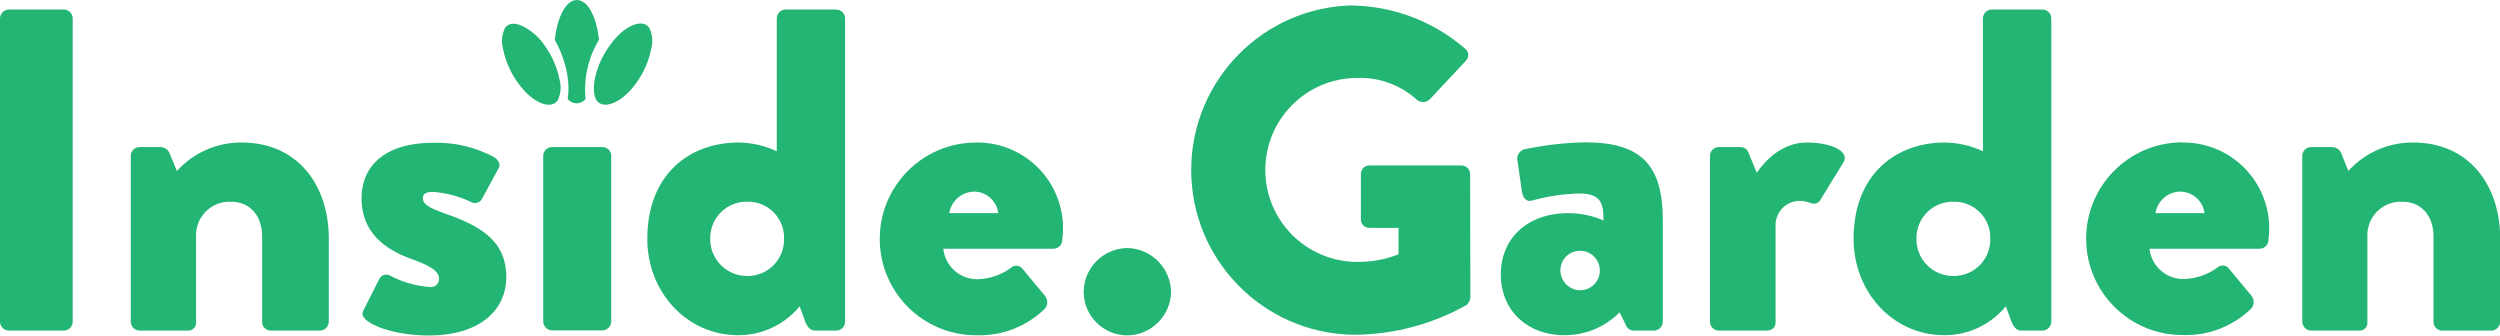
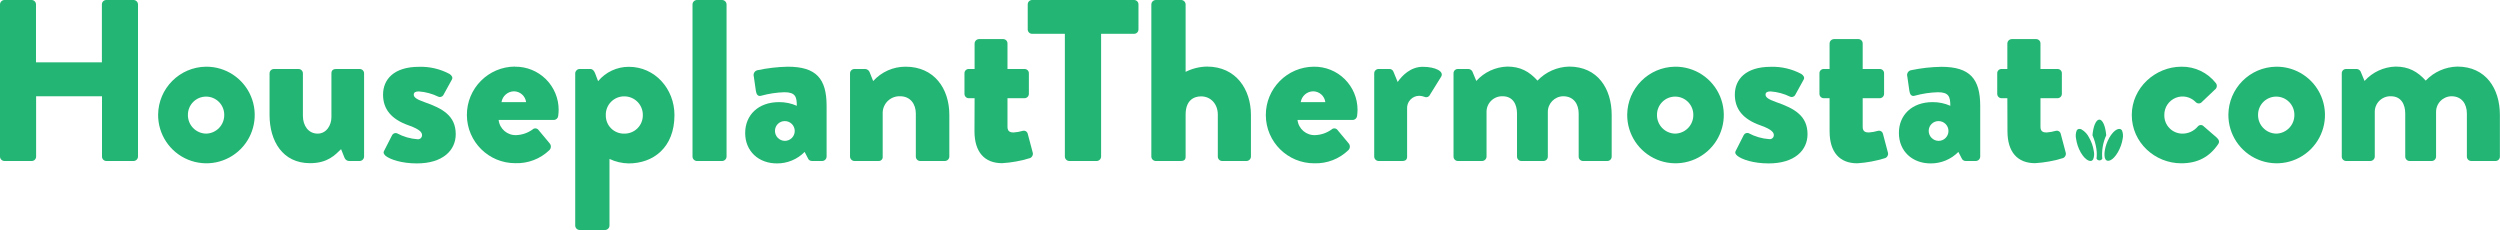
- <svg xmlns="http://www.w3.org/2000/svg" viewBox="0 0 452.26 60.64">
+ <svg xmlns="http://www.w3.org/2000/svg" viewBox="0 0 869.59 80">
  <g id="Layer_2" data-name="Layer 2">
    <g id="Layer_1-2" data-name="Layer 1">
-       <path d="M0,3.29A1.63,1.63,0,0,1,1.58,1.72h10a1.62,1.62,0,0,1,1.57,1.57V58.23a1.63,1.63,0,0,1-1.57,1.58h-10A1.64,1.64,0,0,1,0,58.23Z" style="fill:#22b573" />
-       <path d="M23.66,28.19a1.57,1.57,0,0,1,1.57-1.58h3.9a1.86,1.86,0,0,1,1.5,1L32,30.93a15.68,15.68,0,0,1,11.71-5.15c10.29,0,15.77,7.89,15.77,17.35v15.1a1.64,1.64,0,0,1-1.58,1.58H49a1.58,1.58,0,0,1-1.58-1.58V42.71c0-3.32-1.91-6.22-5.64-6.22a6.05,6.05,0,0,0-6.31,5.81V58.23A1.41,1.41,0,0,1,34,59.81H25.23a1.63,1.63,0,0,1-1.57-1.58Z" style="fill:#22b573" />
-       <path d="M65.74,56.16l2.9-5.73a1.42,1.42,0,0,1,1.74-.66,18.39,18.39,0,0,0,7.47,2.16,1.46,1.46,0,0,0,1.58-1.5c0-.83-.5-2-4.73-3.48-6.47-2.24-9.3-6-9.3-11.12,0-5.57,4-10,12.95-10a21.88,21.88,0,0,1,11,2.58c.75.49,1.33,1.24.83,2.07l-3.07,5.64a1.46,1.46,0,0,1-1.74.5,19.1,19.1,0,0,0-7.06-1.91c-1.08,0-1.82.25-1.82,1.17s.91,1.66,3.73,2.65c6.72,2.32,11.37,5,11.37,11.62,0,5.81-4.65,10.54-14,10.54-5.47,0-9.62-1.41-11.28-2.74C65.74,57.4,65.32,56.91,65.74,56.16Z" style="fill:#22b573" />
-       <path d="M133.63,25.78a16.81,16.81,0,0,1,6.89,1.58V3.29a1.62,1.62,0,0,1,1.57-1.57h9.22a1.62,1.62,0,0,1,1.57,1.57V58.23a1.63,1.63,0,0,1-1.57,1.58H147.4c-.83,0-1.41-.75-1.74-1.66l-1-2.74a14.37,14.37,0,0,1-11.13,5.23c-9.37,0-16.43-7.88-16.43-17.43C117.11,31.51,124.75,25.78,133.63,25.78Zm1.57,24.15a6.59,6.59,0,0,0,6.64-6.8,6.5,6.5,0,0,0-6.64-6.64,6.57,6.57,0,0,0-6.72,6.64A6.66,6.66,0,0,0,135.2,49.93Z" style="fill:#22b573" />
-       <path d="M176.54,25.78a15.52,15.52,0,0,1,15.77,15.61,21.1,21.1,0,0,1-.17,2.24A1.6,1.6,0,0,1,190.56,45H170.65A6.15,6.15,0,0,0,177,50.51a10.8,10.8,0,0,0,5.81-2,1.44,1.44,0,0,1,2.07,0l4.15,5a1.8,1.8,0,0,1-.08,2.41,16.93,16.93,0,0,1-12.29,4.73,17.43,17.43,0,0,1-.16-34.86Zm4.06,12.78a4.47,4.47,0,0,0-4.39-3.9,4.63,4.63,0,0,0-4.48,3.9Z" style="fill:#22b573" />
-       <path d="M203.85,44.87a8.08,8.08,0,0,1,8,8,8,8,0,0,1-8,7.8,7.9,7.9,0,0,1-7.81-7.8A8,8,0,0,1,203.85,44.87Z" style="fill:#22b573" />
-       <path d="M244.76,1A32,32,0,0,1,265,8.77a1.46,1.46,0,0,1,.17,2.24l-6.56,7a1.77,1.77,0,0,1-2.24.09,15.23,15.23,0,0,0-10.87-4,16.64,16.64,0,0,0,.08,33.28A19.54,19.54,0,0,0,253,46V41.22h-5.23a1.51,1.51,0,0,1-1.58-1.49V31.51a1.53,1.53,0,0,1,1.58-1.58h16.68a1.57,1.57,0,0,1,1.5,1.58L266,53.83a2,2,0,0,1-.67,1.33,41.86,41.86,0,0,1-20.58,5.4,29.8,29.8,0,0,1,0-59.59Z" style="fill:#22b573" />
-       <path d="M283.69,38.56a15.54,15.54,0,0,1,6.39,1.33c0-3.23-.5-4.89-4.48-4.89a35.45,35.45,0,0,0-8.3,1.24c-1.24.42-1.82-.5-2-1.74l-.75-5.23A1.77,1.77,0,0,1,275.81,27a57.68,57.68,0,0,1,11-1.25c10.3,0,14,4.32,14,14.11V58.23a1.64,1.64,0,0,1-1.58,1.58h-3.65a1.54,1.54,0,0,1-1.49-1.08L293,56.49a13.9,13.9,0,0,1-10.05,4.15c-6.55,0-11.45-4.4-11.45-11C271.49,43.29,276.14,38.56,283.69,38.56Zm2.16,13.95a3.57,3.57,0,1,0,0-7.14,3.53,3.53,0,0,0-3.57,3.49A3.62,3.62,0,0,0,285.85,52.51Z" style="fill:#22b573" />
-       <path d="M309.34,28.19a1.58,1.58,0,0,1,1.58-1.58h3.9a1.5,1.5,0,0,1,1.49,1l1.49,3.65c1.66-2.41,4.73-5.48,9.05-5.48,4.56,0,7.8,1.66,6.64,3.57L329.42,36a1.41,1.41,0,0,1-1.82.75,5.92,5.92,0,0,0-2-.42,4.41,4.41,0,0,0-4.39,4.73V58.23c0,1-.5,1.58-1.83,1.58h-8.46a1.63,1.63,0,0,1-1.58-1.58Z" style="fill:#22b573" />
-       <path d="M351.83,25.78a16.81,16.81,0,0,1,6.89,1.58V3.29a1.63,1.63,0,0,1,1.58-1.57h9.21a1.63,1.63,0,0,1,1.58,1.57V58.23a1.64,1.64,0,0,1-1.58,1.58h-3.9c-.83,0-1.41-.75-1.74-1.66l-1-2.74a14.37,14.37,0,0,1-11.12,5.23c-9.38,0-16.43-7.88-16.43-17.43C335.32,31.51,343,25.78,351.83,25.78Zm1.58,24.15a6.59,6.59,0,0,0,6.64-6.8,6.5,6.5,0,0,0-6.64-6.64,6.57,6.57,0,0,0-6.72,6.64A6.65,6.65,0,0,0,353.41,49.93Z" style="fill:#22b573" />
-       <path d="M394.74,25.78a15.52,15.52,0,0,1,15.77,15.61,21.08,21.08,0,0,1-.16,2.24A1.61,1.61,0,0,1,408.77,45H388.85a6.15,6.15,0,0,0,6.39,5.47,10.77,10.77,0,0,0,5.81-2,1.44,1.44,0,0,1,2.07,0l4.15,5a1.79,1.79,0,0,1-.08,2.41,16.89,16.89,0,0,1-12.28,4.73,17.43,17.43,0,0,1-.17-34.86Zm4.07,12.78a4.48,4.48,0,0,0-4.4-3.9,4.63,4.63,0,0,0-4.48,3.9Z" style="fill:#22b573" />
-       <path d="M416.49,28.19a1.58,1.58,0,0,1,1.58-1.58H422a1.86,1.86,0,0,1,1.49,1l1.33,3.32a15.63,15.63,0,0,1,11.7-5.15c10.29,0,15.77,7.89,15.77,17.35v15.1a1.64,1.64,0,0,1-1.58,1.58H441.8a1.57,1.57,0,0,1-1.57-1.58V42.71c0-3.32-1.91-6.22-5.65-6.22a6.05,6.05,0,0,0-6.31,5.81V58.23a1.41,1.41,0,0,1-1.49,1.58h-8.71a1.64,1.64,0,0,1-1.58-1.58Z" style="fill:#22b573" />
-       <path d="M117.81,8.82A5.31,5.31,0,0,0,117.44,5a1.85,1.85,0,0,0-1.58-.74c-1.51,0-3.65,1.27-5.58,4-2.79,3.88-3.46,8.35-2.32,9.94s4.37.66,7.16-3.21A15.8,15.8,0,0,0,117.81,8.82Z" style="fill:#22b573" />
-       <path d="M93.7,15c2.79,3.87,6,4.8,7.16,3.21a5.31,5.31,0,0,0,.37-3.79,15.7,15.7,0,0,0-2.68-6.15,10.13,10.13,0,0,0-4.43-3.73A3.77,3.77,0,0,0,93,4.3,1.84,1.84,0,0,0,91.39,5,5.31,5.31,0,0,0,91,8.82,15.63,15.63,0,0,0,93.7,15Z" style="fill:#22b573" />
-       <path d="M108.36,7.2c-.43-4.12-2-7.2-4-7.2s-3.53,3.08-4,7.21a20.2,20.2,0,0,1,2.24,6.15,13.83,13.83,0,0,1,.1,4.56,2.07,2.07,0,0,0,3.23,0A17.36,17.36,0,0,1,108.36,7.2Z" style="fill:#22b573" />
-       <path d="M109,26.61H99.85a1.58,1.58,0,0,0-1.58,1.58v30a1.64,1.64,0,0,0,1.58,1.58H109a1.63,1.63,0,0,0,1.57-1.58v-30A1.57,1.57,0,0,0,109,26.61Z" style="fill:#22b573" />
+       <path d="M0,1.52A1.57,1.57,0,0,1,1.52,0H11a1.52,1.52,0,0,1,1.52,1.52V21.68H35.44V1.52A1.52,1.52,0,0,1,37,0h9.52A1.57,1.57,0,0,1,48,1.52v53A1.57,1.57,0,0,1,46.48,56H37a1.52,1.52,0,0,1-1.52-1.52v-21H12.56v21A1.52,1.52,0,0,1,11,56H1.52A1.57,1.57,0,0,1,0,54.48Z" style="fill:#22b573" />
+       <path d="M71.68,23.2A16.8,16.8,0,1,1,55,39.92,16.85,16.85,0,0,1,71.68,23.2Zm0,23.28A6.44,6.44,0,0,0,78,39.92a6.32,6.32,0,1,0-12.64,0A6.44,6.44,0,0,0,71.68,46.48Z" style="fill:#22b573" />
+       <path d="M93.76,25.52A1.52,1.52,0,0,1,95.28,24h8.56a1.52,1.52,0,0,1,1.52,1.52v14.8c0,3.28,1.84,6.16,5.12,6.16,3.12,0,4.8-3,4.8-5.68V25.52c0-1.28.88-1.52,1.68-1.52h8.16a1.52,1.52,0,0,1,1.52,1.52v29A1.57,1.57,0,0,1,125.12,56h-3.76a1.75,1.75,0,0,1-1.52-1.12l-1.2-3c-2.08,2-4.64,4.88-10.8,4.88-9.52,0-14.08-7.68-14.08-16.8Z" style="fill:#22b573" />
+       <path d="M133.6,52.48,136.4,47a1.38,1.38,0,0,1,1.68-.64,17.69,17.69,0,0,0,7.2,2.08A1.4,1.4,0,0,0,146.8,47c0-.8-.48-1.92-4.56-3.36-6.24-2.16-9-5.76-9-10.72,0-5.36,3.84-9.68,12.48-9.68a21.17,21.17,0,0,1,10.64,2.48c.72.48,1.28,1.2.8,2l-3,5.44a1.41,1.41,0,0,1-1.68.48,18.4,18.4,0,0,0-6.8-1.84c-1,0-1.76.24-1.76,1.12s.88,1.6,3.6,2.56c6.48,2.24,11,4.8,11,11.2,0,5.6-4.48,10.16-13.52,10.16-5.28,0-9.28-1.36-10.88-2.64C133.6,53.68,133.2,53.2,133.6,52.48Z" style="fill:#22b573" />
+       <path d="M179.12,23.2a15,15,0,0,1,15.2,15,19.62,19.62,0,0,1-.16,2.16,1.55,1.55,0,0,1-1.52,1.36h-19.2A5.94,5.94,0,0,0,179.6,47a10.43,10.43,0,0,0,5.6-1.92,1.39,1.39,0,0,1,2,0l4,4.8a1.72,1.72,0,0,1-.08,2.32,16.28,16.28,0,0,1-11.84,4.56,16.8,16.8,0,0,1-.16-33.6ZM183,35.52a4.31,4.31,0,0,0-4.24-3.76,4.46,4.46,0,0,0-4.32,3.76Z" style="fill:#22b573" />
+       <path d="M212,78.48A1.57,1.57,0,0,1,210.48,80H201.6a1.57,1.57,0,0,1-1.52-1.52v-53A1.57,1.57,0,0,1,201.6,24h3.76c.8,0,1.36.72,1.68,1.6l1,2.64a13.84,13.84,0,0,1,10.72-5c9,0,15.84,7.6,15.84,16.8,0,11.28-7.36,16.8-15.92,16.8A16.16,16.16,0,0,1,212,55.28Zm5.12-32a6.34,6.34,0,0,0,6.48-6.4,6.42,6.42,0,0,0-6.48-6.56,6.36,6.36,0,0,0-6.4,6.56A6.27,6.27,0,0,0,217.12,46.48Z" style="fill:#22b573" />
+       <path d="M240.88,1.52A1.57,1.57,0,0,1,242.4,0h8.8a1.57,1.57,0,0,1,1.52,1.52v53A1.57,1.57,0,0,1,251.2,56h-8.8a1.57,1.57,0,0,1-1.52-1.52Z" style="fill:#22b573" />
+       <path d="M271,35.52a15,15,0,0,1,6.16,1.28c0-3.12-.48-4.72-4.32-4.72a34,34,0,0,0-8,1.2c-1.2.4-1.76-.48-1.92-1.68l-.72-5a1.71,1.71,0,0,1,1.2-2.16A56,56,0,0,1,274,23.2c9.92,0,13.52,4.16,13.52,13.6V54.48A1.57,1.57,0,0,1,286,56h-3.52A1.49,1.49,0,0,1,281,55l-1.12-2.16a13.36,13.36,0,0,1-9.68,4c-6.32,0-11-4.24-11-10.56C259.2,40.08,263.68,35.52,271,35.52ZM273,49a3.44,3.44,0,1,0,0-6.88,3.4,3.4,0,0,0-3.44,3.36A3.48,3.48,0,0,0,273,49Z" style="fill:#22b573" />
+       <path d="M295.67,25.52A1.52,1.52,0,0,1,297.19,24H301a1.78,1.78,0,0,1,1.44,1l1.28,3.2a15.09,15.09,0,0,1,11.29-5c9.92,0,15.2,7.6,15.2,16.72V54.48A1.57,1.57,0,0,1,328.64,56h-8.56a1.52,1.52,0,0,1-1.52-1.52v-15c0-3.2-1.85-6-5.44-6a5.84,5.84,0,0,0-6.09,5.6V54.48A1.36,1.36,0,0,1,305.59,56h-8.4a1.57,1.57,0,0,1-1.52-1.52Z" style="fill:#22b573" />
+       <path d="M339,34.16h-2.08a1.5,1.5,0,0,1-1.44-1.52V25.52A1.45,1.45,0,0,1,336.88,24H339V15.12a1.57,1.57,0,0,1,1.52-1.52H349a1.5,1.5,0,0,1,1.44,1.52V24h5.92a1.47,1.47,0,0,1,1.52,1.52v7.12a1.52,1.52,0,0,1-1.52,1.52h-5.92v10c0,1.76,1.2,1.92,2.16,1.92a15.62,15.62,0,0,0,3.12-.56,1.4,1.4,0,0,1,1.76,1l1.76,6.64a1.59,1.59,0,0,1-1,1.84,41.2,41.2,0,0,1-9.68,1.76c-6.08,0-9.6-3.84-9.6-11.12Z" style="fill:#22b573" />
+       <path d="M370.4,11.76H359a1.52,1.52,0,0,1-1.52-1.52V1.52A1.52,1.52,0,0,1,359,0h35.52A1.52,1.52,0,0,1,396,1.52v8.72a1.52,1.52,0,0,1-1.52,1.52H383V54.48A1.57,1.57,0,0,1,381.52,56h-9.6a1.57,1.57,0,0,1-1.52-1.52Z" style="fill:#22b573" />
+       <path d="M400.48,1.52A1.57,1.57,0,0,1,402,0h8.88a1.57,1.57,0,0,1,1.52,1.52V25a17,17,0,0,1,7.44-1.84c10.08,0,15.28,7.92,15.28,16.8V54.48A1.57,1.57,0,0,1,433.6,56h-8.48a1.52,1.52,0,0,1-1.52-1.52V39.84c0-3.52-2.32-6.32-5.84-6.32-2.56,0-5.36,1.44-5.36,6.32V54.48c0,1-.4,1.52-1.76,1.52H402a1.57,1.57,0,0,1-1.52-1.52Z" style="fill:#22b573" />
+       <path d="M457,23.2a15,15,0,0,1,15.2,15,19.62,19.62,0,0,1-.16,2.16,1.55,1.55,0,0,1-1.52,1.36h-19.2A5.94,5.94,0,0,0,457.52,47a10.43,10.43,0,0,0,5.6-1.92,1.39,1.39,0,0,1,2,0l4,4.8a1.72,1.72,0,0,1-.08,2.32A16.28,16.28,0,0,1,457.2,56.8,16.8,16.8,0,0,1,457,23.2ZM461,35.52a4.31,4.31,0,0,0-4.24-3.76,4.46,4.46,0,0,0-4.32,3.76Z" style="fill:#22b573" />
+       <path d="M478,25.52A1.51,1.51,0,0,1,479.52,24h3.75a1.43,1.43,0,0,1,1.44,1l1.45,3.52c1.59-2.32,4.56-5.28,8.72-5.28,4.4,0,7.52,1.6,6.4,3.44L497.36,33a1.36,1.36,0,0,1-1.76.72,5.75,5.75,0,0,0-1.92-.4,4.25,4.25,0,0,0-4.24,4.56V54.48c0,1-.48,1.52-1.76,1.52h-8.16A1.57,1.57,0,0,1,478,54.48Z" style="fill:#22b573" />
+       <path d="M505.59,25.52A1.47,1.47,0,0,1,507.11,24h3.68a1.62,1.62,0,0,1,1.36.88l1.36,3.28a15.14,15.14,0,0,1,10.8-5c4.48,0,7.6,1.68,10.48,4.88a15.73,15.73,0,0,1,11-4.88c9.93,0,14.81,7.68,14.81,16.8V54.48A1.52,1.52,0,0,1,559.12,56h-8.48a1.51,1.51,0,0,1-1.52-1.52v-15c0-3.2-1.68-6-5.37-6A5.44,5.44,0,0,0,538.39,39V54.48A1.52,1.52,0,0,1,536.87,56h-7.68a1.52,1.52,0,0,1-1.52-1.52v-15c0-3.2-1.44-6-5-6a5.42,5.42,0,0,0-5.6,5.6V54.48A1.57,1.57,0,0,1,515.51,56h-8.4a1.52,1.52,0,0,1-1.52-1.52Z" style="fill:#22b573" />
+       <path d="M582.63,23.2A16.8,16.8,0,1,1,566,39.92,16.85,16.85,0,0,1,582.63,23.2Zm0,23.28A6.44,6.44,0,0,0,589,39.92a6.32,6.32,0,1,0-12.64,0A6.44,6.44,0,0,0,582.63,46.48Z" style="fill:#22b573" />
+       <path d="M603.75,52.48l2.8-5.52a1.38,1.38,0,0,1,1.68-.64,17.69,17.69,0,0,0,7.2,2.08A1.4,1.4,0,0,0,617,47c0-.8-.48-1.92-4.56-3.36-6.24-2.16-9-5.76-9-10.72,0-5.36,3.84-9.68,12.48-9.68a21.17,21.17,0,0,1,10.64,2.48c.72.48,1.28,1.2.8,2l-3,5.44a1.41,1.41,0,0,1-1.68.48,18.4,18.4,0,0,0-6.8-1.84c-1,0-1.76.24-1.76,1.12s.88,1.6,3.6,2.56c6.48,2.24,11,4.8,11,11.2,0,5.6-4.48,10.16-13.52,10.16-5.28,0-9.28-1.36-10.88-2.64C603.75,53.68,603.35,53.2,603.75,52.48Z" style="fill:#22b573" />
+       <path d="M636.39,34.16h-2.08a1.5,1.5,0,0,1-1.44-1.52V25.52A1.45,1.45,0,0,1,634.31,24h2.08V15.12a1.57,1.57,0,0,1,1.52-1.52h8.56a1.5,1.5,0,0,1,1.44,1.52V24h5.92a1.47,1.47,0,0,1,1.52,1.52v7.12a1.52,1.52,0,0,1-1.52,1.52h-5.92v10c0,1.76,1.2,1.92,2.16,1.92a15.62,15.62,0,0,0,3.12-.56,1.4,1.4,0,0,1,1.76,1l1.76,6.64a1.59,1.59,0,0,1-1,1.84A41.2,41.2,0,0,1,646,56.8c-6.08,0-9.6-3.84-9.6-11.12Z" style="fill:#22b573" />
+       <path d="M672.23,35.52a15,15,0,0,1,6.16,1.28c0-3.12-.48-4.72-4.32-4.72a34,34,0,0,0-8,1.2c-1.2.4-1.76-.48-1.92-1.68l-.72-5a1.71,1.71,0,0,1,1.2-2.16,56,56,0,0,1,10.64-1.2c9.92,0,13.52,4.16,13.52,13.6V54.48A1.57,1.57,0,0,1,687.27,56h-3.52a1.49,1.49,0,0,1-1.44-1l-1.12-2.16a13.36,13.36,0,0,1-9.68,4c-6.32,0-11-4.24-11-10.56C660.47,40.08,665,35.52,672.23,35.52ZM674.31,49a3.44,3.44,0,1,0,0-6.88,3.4,3.4,0,0,0-3.44,3.36A3.48,3.48,0,0,0,674.31,49Z" style="fill:#22b573" />
+       <path d="M698.23,34.16h-2.08a1.5,1.5,0,0,1-1.44-1.52V25.52A1.45,1.45,0,0,1,696.15,24h2.08V15.12a1.57,1.57,0,0,1,1.52-1.52h8.56a1.5,1.5,0,0,1,1.44,1.52V24h5.92a1.47,1.47,0,0,1,1.52,1.52v7.12a1.52,1.52,0,0,1-1.52,1.52h-5.92v10c0,1.76,1.2,1.92,2.16,1.92a15.62,15.62,0,0,0,3.12-.56,1.4,1.4,0,0,1,1.76,1l1.76,6.64a1.59,1.59,0,0,1-1,1.84,41.2,41.2,0,0,1-9.68,1.76c-6.08,0-9.6-3.84-9.6-11.12Z" style="fill:#22b573" />
+       <path d="M758.79,23.2a14.9,14.9,0,0,1,12,5.76,1.59,1.59,0,0,1-.4,2.24l-4.8,4.56a1.46,1.46,0,0,1-1.76-.16,6.34,6.34,0,0,0-11,4.4A6.3,6.3,0,0,0,759,46.48,6.91,6.91,0,0,0,764.47,44a1.31,1.31,0,0,1,1.76-.32l4.8,4.16c.72.64,1.12,1.44.56,2.24-3,4.48-7.12,6.72-12.88,6.72-9.12,0-17.2-7.2-17.2-16.8C741.51,30.56,749.67,23.2,758.79,23.2Z" style="fill:#22b573" />
+       <path d="M791.75,23.2a16.8,16.8,0,1,1-16.64,16.72A16.85,16.85,0,0,1,791.75,23.2Zm0,23.28a6.44,6.44,0,0,0,6.32-6.56,6.32,6.32,0,1,0-12.64,0A6.44,6.44,0,0,0,791.75,46.48Z" style="fill:#22b573" />
+       <path d="M814.55,25.52A1.47,1.47,0,0,1,816.07,24h3.68a1.62,1.62,0,0,1,1.36.88l1.36,3.28a15.14,15.14,0,0,1,10.8-5c4.48,0,7.6,1.68,10.48,4.88a15.7,15.7,0,0,1,11-4.88c9.92,0,14.8,7.68,14.8,16.8V54.48A1.52,1.52,0,0,1,868.07,56h-8.48a1.52,1.52,0,0,1-1.52-1.52v-15c0-3.2-1.68-6-5.36-6A5.43,5.43,0,0,0,847.35,39V54.48A1.52,1.52,0,0,1,845.83,56h-7.68a1.52,1.52,0,0,1-1.52-1.52v-15c0-3.2-1.44-6-5-6a5.42,5.42,0,0,0-5.6,5.6V54.48A1.57,1.57,0,0,1,824.47,56h-8.4a1.52,1.52,0,0,1-1.52-1.52Z" style="fill:#22b573" />
+       <path d="M738.34,48.28a5,5,0,0,0-.22-2.87,1.06,1.06,0,0,0-1-.56c-.92,0-2.22,1-3.39,3-1.69,2.94-2.09,6.33-1.4,7.53s2.65.5,4.34-2.43A13.68,13.68,0,0,0,738.34,48.28Z" style="fill:#22b573" />
+       <path d="M723.74,53c1.69,2.93,3.64,3.64,4.34,2.43a5,5,0,0,0,.22-2.87,13.56,13.56,0,0,0-1.62-4.66A6.71,6.71,0,0,0,724,45a1.76,1.76,0,0,0-.7-.16,1.05,1.05,0,0,0-.95.55,5,5,0,0,0-.22,2.87A13.68,13.68,0,0,0,723.74,53Z" style="fill:#22b573" />
+       <path d="M732.62,47.06c-.26-3.13-1.23-5.46-2.39-5.46s-2.14,2.33-2.39,5.46a18,18,0,0,1,1.35,4.67,12.58,12.58,0,0,1,.06,3.45,1.12,1.12,0,0,0,2,0A16,16,0,0,1,732.62,47.06Z" style="fill:#22b573" />
    </g>
  </g>
</svg>
